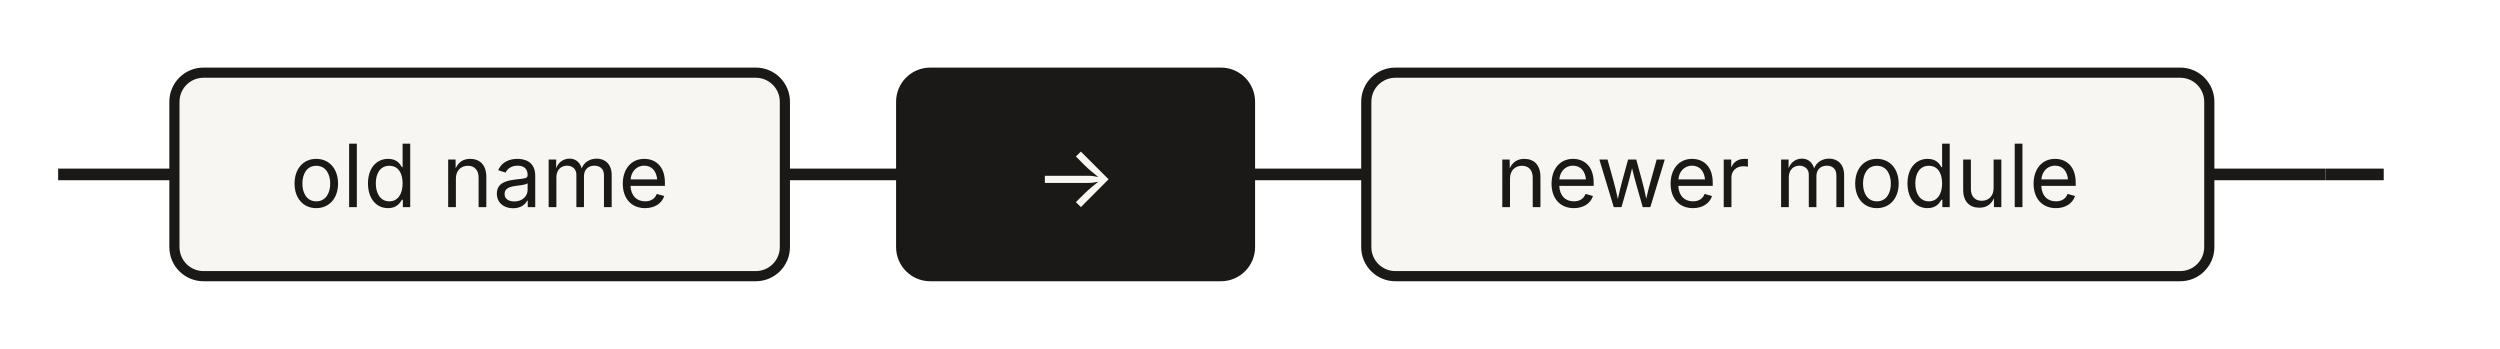
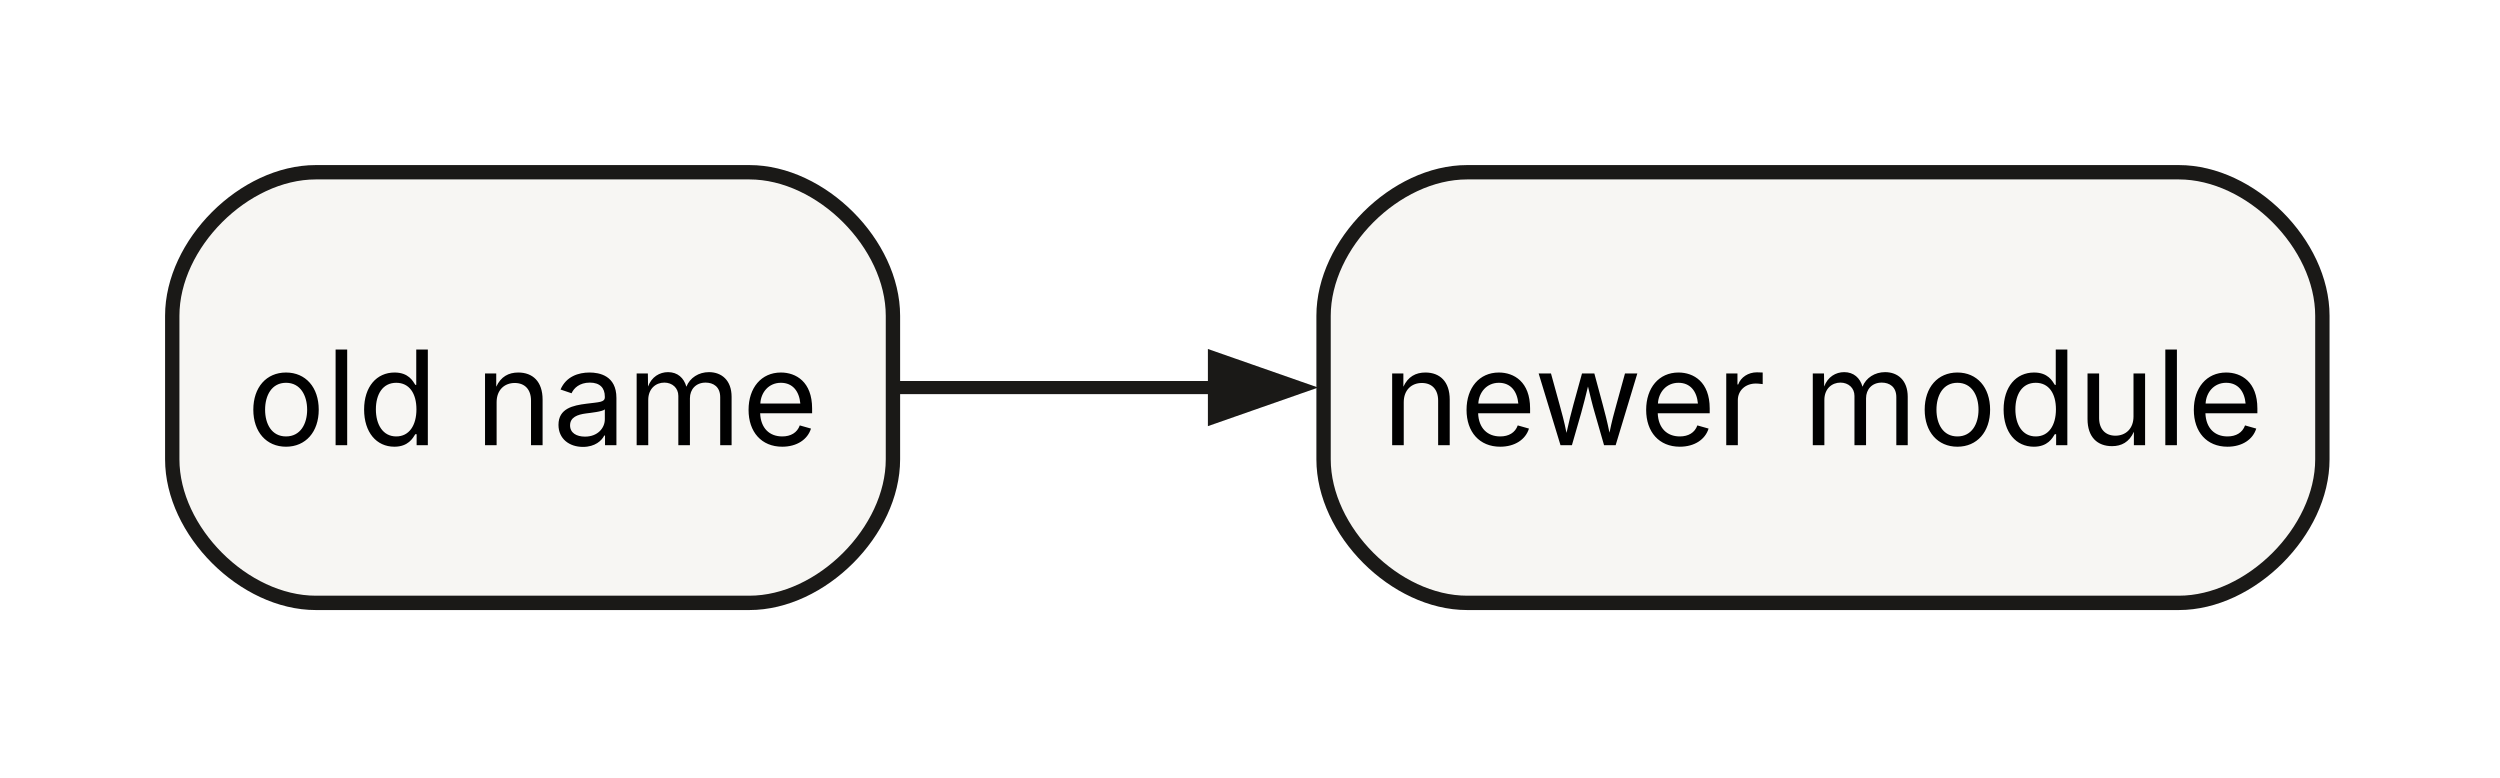
- <svg xmlns="http://www.w3.org/2000/svg" viewBox="0 0 344 48" role="img">
-   <path d="M8 24.0 H24.0" fill="none" stroke="#1a1917" stroke-width="1.6" />
-   <rect x="24.0" y="10.0" width="84.0" height="28.0" rx="4" fill="#f7f6f3" stroke="#1a1917" stroke-width="1.4" />
-   <text x="66.0" y="28.5" text-anchor="middle" font-family="Inter,Helvetica,sans-serif" font-size="12" fill="#1a1917">old name</text>
-   <path d="M108.0 24.0 H124.0" fill="none" stroke="#1a1917" stroke-width="1.6" />
-   <rect x="124.0" y="10.0" width="48.0" height="28.0" rx="4" fill="#1a1917" stroke="#1a1917" stroke-width="1.4" />
-   <text x="148.0" y="28.5" text-anchor="middle" font-family="Inter,Helvetica,sans-serif" font-size="12" fill="#f7f6f3">→</text>
-   <path d="M172.0 24.0 H188.0" fill="none" stroke="#1a1917" stroke-width="1.6" />
-   <rect x="188.0" y="10.0" width="116.0" height="28.0" rx="4" fill="#f7f6f3" stroke="#1a1917" stroke-width="1.4" />
-   <text x="246.0" y="28.5" text-anchor="middle" font-family="Inter,Helvetica,sans-serif" font-size="12" fill="#1a1917">newer module</text>
-   <path d="M304.0 24.0 H320.0" fill="none" stroke="#1a1917" stroke-width="1.6" />
-   <path d="M320.0 24.0 H328.0" fill="none" stroke="#1a1917" stroke-width="1.6" />
+ <svg xmlns="http://www.w3.org/2000/svg" width="209pt" height="65pt" viewBox="0.00 0.00 209.00 65.00">
+   <g id="graph0" class="graph" transform="scale(1 1) rotate(0) translate(14.4 50.4)">
+     <g id="node1" class="node">
+       <path fill="#f7f6f3" stroke="#1a1917" stroke-width="1.2" d="M48.25,-36C48.25,-36 12,-36 12,-36 6,-36 0,-30 0,-24 0,-24 0,-12 0,-12 0,-6 6,0 12,0 12,0 48.25,0 48.25,0 54.25,0 60.25,-6 60.25,-12 60.25,-12 60.25,-24 60.25,-24 60.25,-30 54.25,-36 48.25,-36" />
+       <text xml:space="preserve" text-anchor="middle" x="30.12" y="-13.18" font-family="Inter,Helvetica,sans-serif" font-size="11.00">old name</text>
+     </g>
+     <g id="node2" class="node">
+       <path fill="#f7f6f3" stroke="#1a1917" stroke-width="1.2" d="M167.75,-36C167.75,-36 108.25,-36 108.25,-36 102.25,-36 96.25,-30 96.25,-24 96.25,-24 96.25,-12 96.25,-12 96.25,-6 102.25,0 108.25,0 108.25,0 167.75,0 167.75,0 173.75,0 179.75,-6 179.75,-12 179.75,-12 179.75,-24 179.75,-24 179.75,-30 173.75,-36 167.75,-36" />
+       <text xml:space="preserve" text-anchor="middle" x="138" y="-13.18" font-family="Inter,Helvetica,sans-serif" font-size="11.00">newer module</text>
+     </g>
+     <g id="edge1" class="edge">
+       <path fill="none" stroke="#1a1917" stroke-width="1.1" d="M60.62,-18C68.87,-18 78.08,-18 87.16,-18" />
+       <polygon fill="#1a1917" stroke="#1a1917" stroke-width="1.1" points="87.13,-20.45 94.13,-18 87.13,-15.55 87.13,-20.45" />
+     </g>
+   </g>
</svg>
